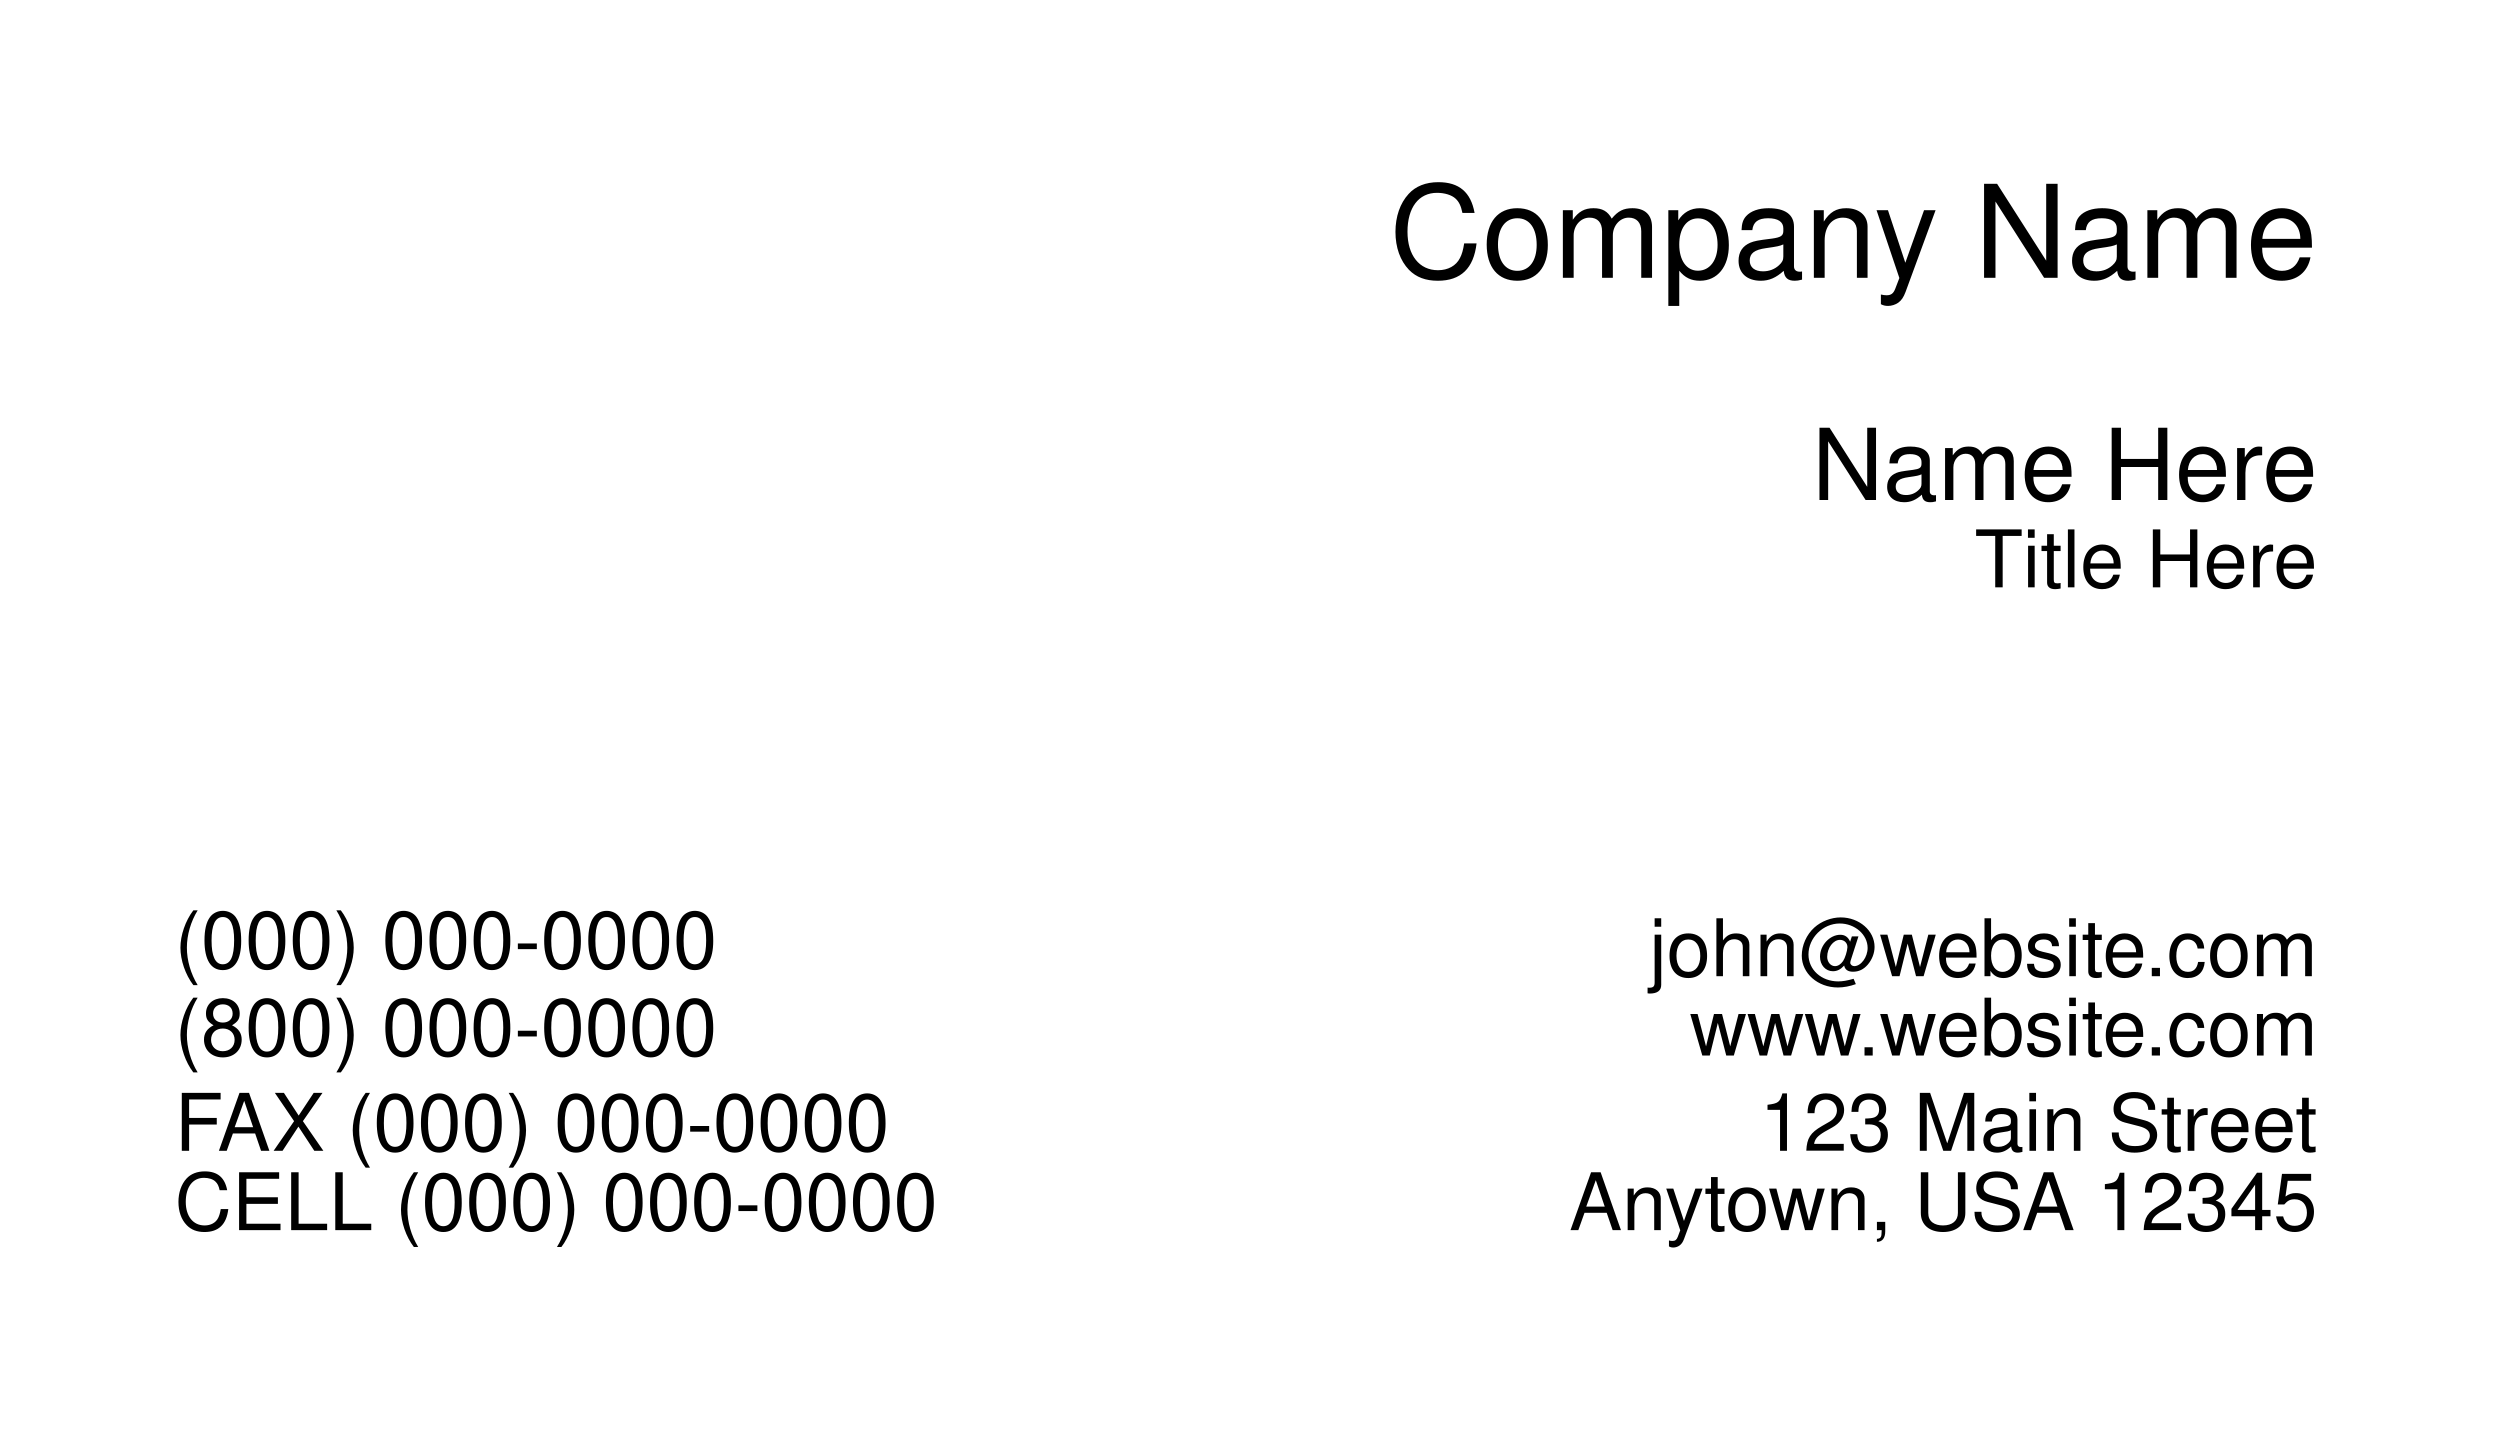
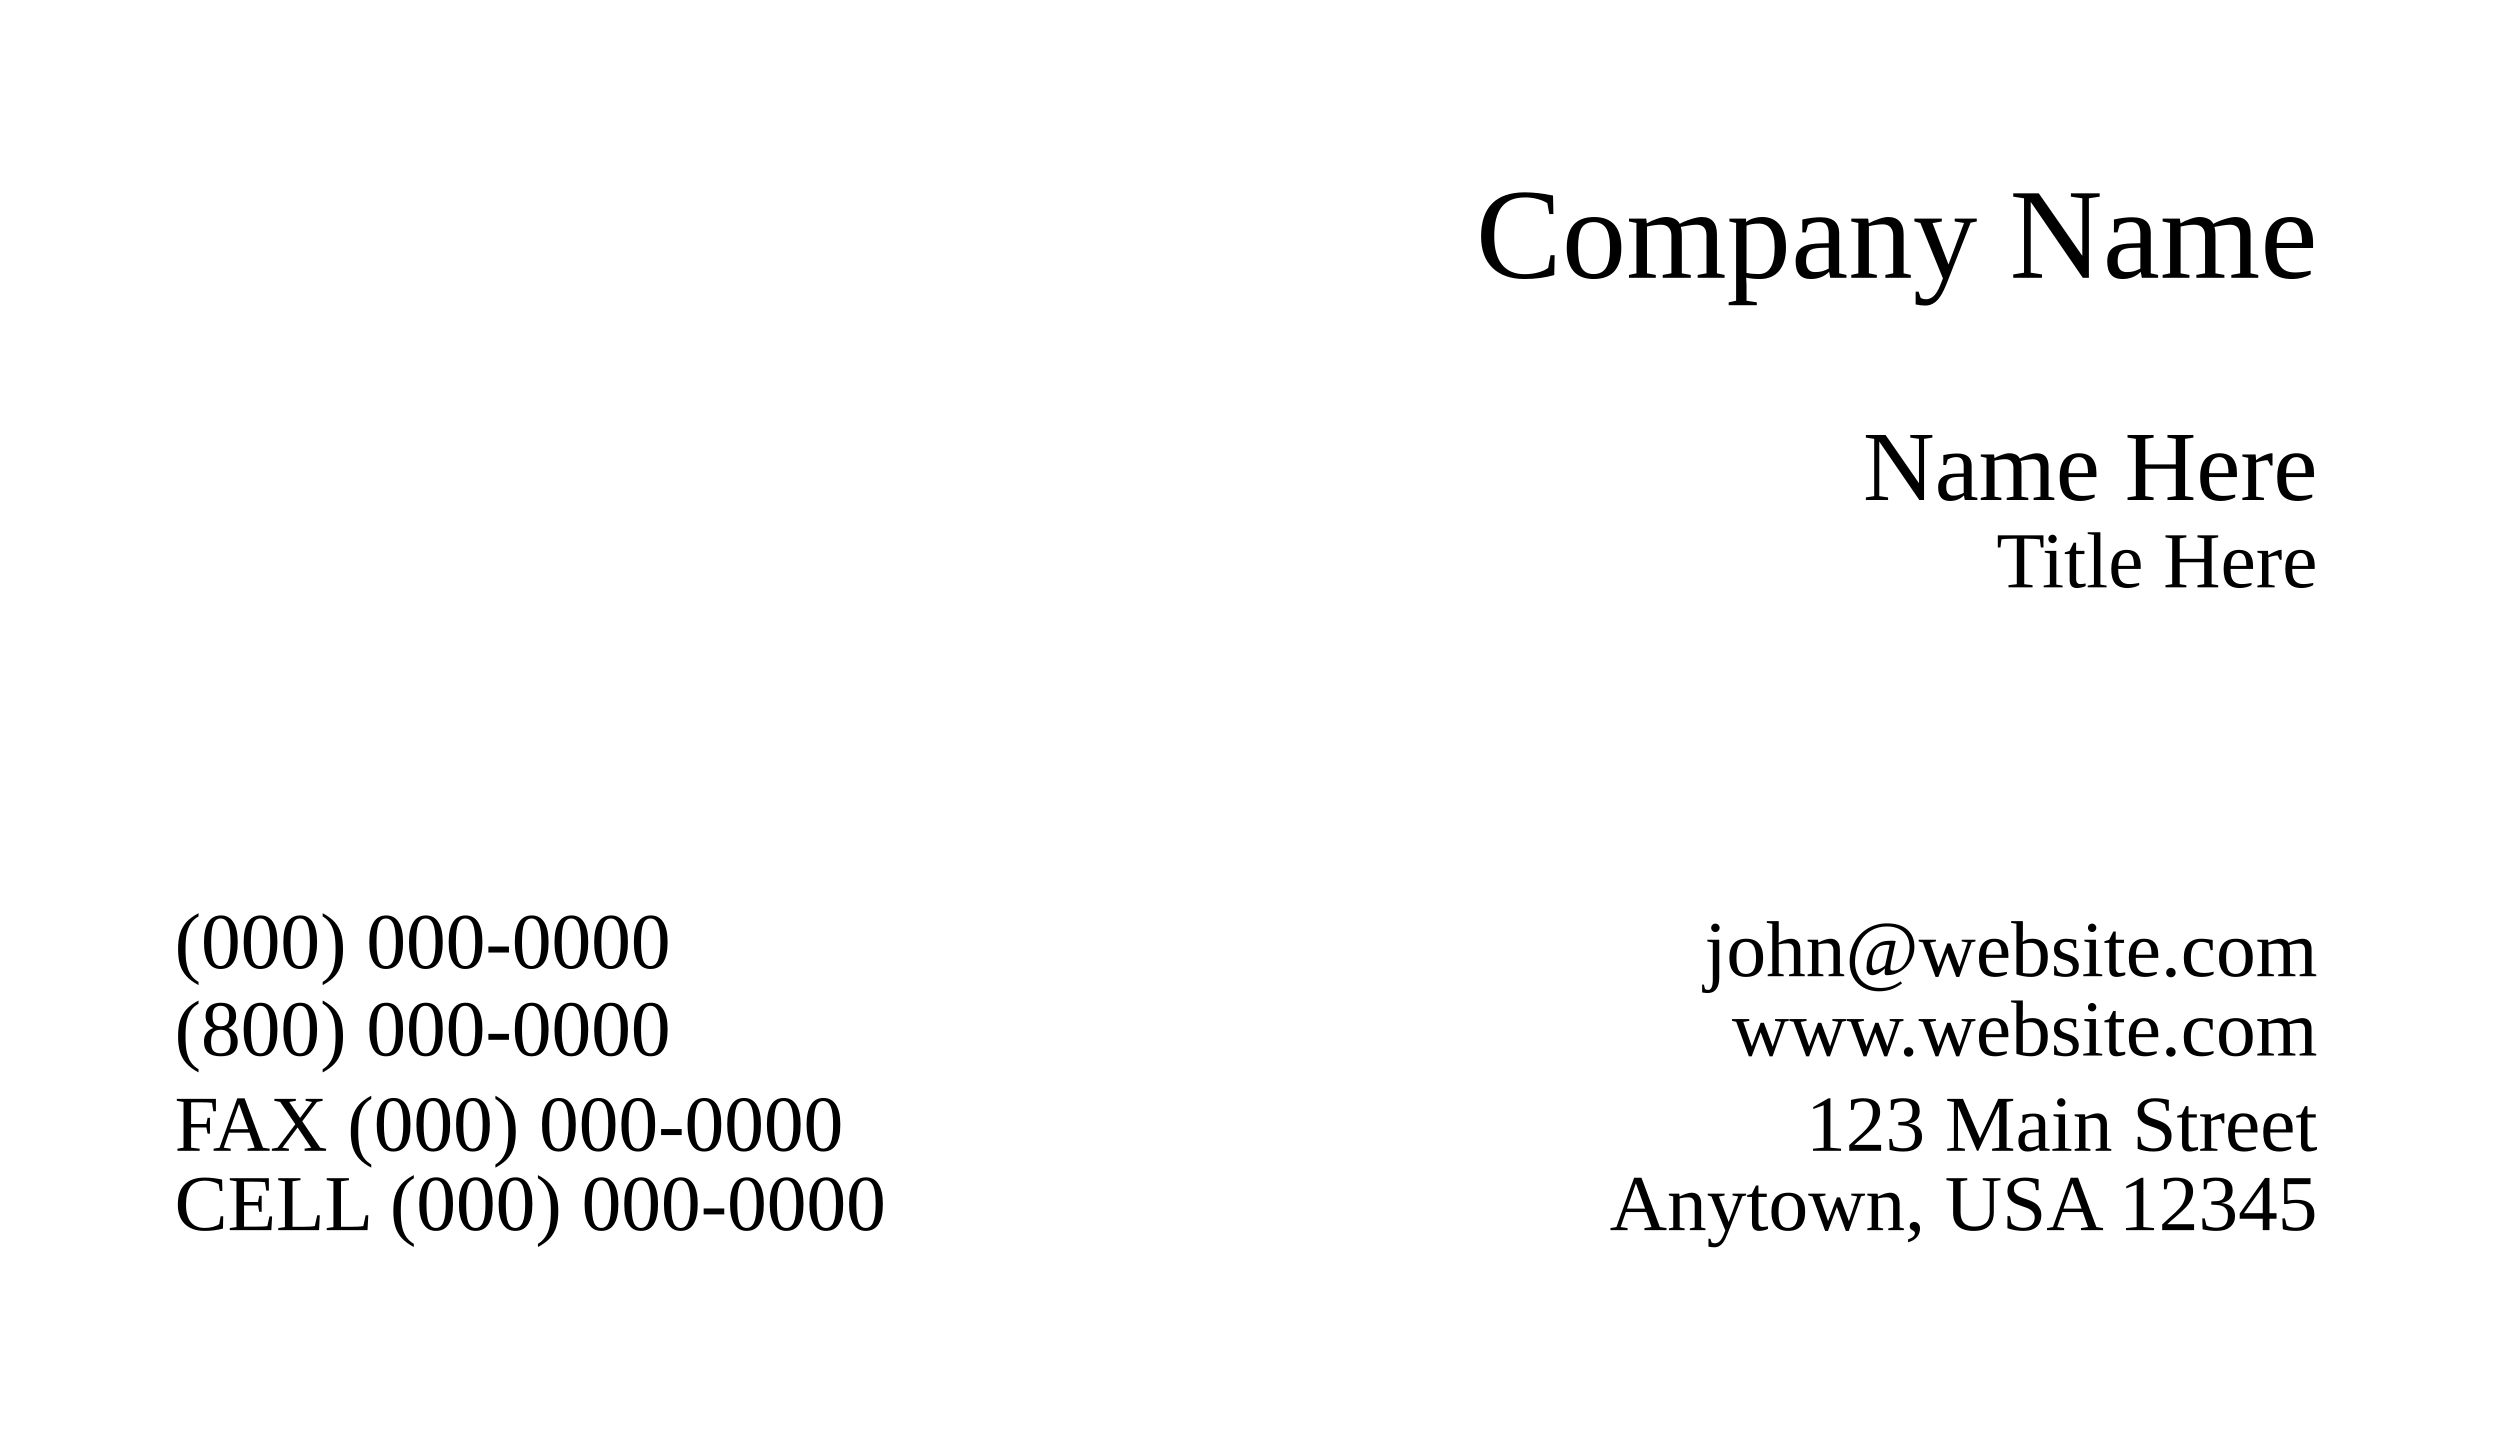
<svg xmlns="http://www.w3.org/2000/svg" id="svg3119" viewBox="0 0 315 180" height="100%" width="100%" version="1.1">
-   <text id="companyName" style="text-anchor:end" font-size="16.25px" y="35" x="292" font-family="Helvetica">Company Name</text>
-   <text id="name" style="text-anchor:end" font-size="12.5px" y="63" x="292" font-family="Helvetica">Name Here</text>
-   <text id="title" style="text-anchor:end" font-size="10px" y="74" x="292" font-family="Helvetica">Title Here</text>
-   <text id="line1" font-size="10px" y="122" x="22" font-family="Helvetica">(000) 000-0000</text>
-   <text id="line2" font-size="10px" y="133" x="22" font-family="Helvetica">(800) 000-0000</text>
-   <text id="line3" font-size="10px" y="145" x="22" font-family="Helvetica">FAX (000) 000-0000</text>
-   <text id="line4" font-size="10px" y="155" x="22" font-family="Helvetica">CELL (000) 000-0000</text>
-   <text id="email" style="text-anchor:end" font-size="10px" y="123" x="292" font-family="Helvetica">john@website.com</text>
-   <text id="website" style="text-anchor:end" font-size="10px" y="133" x="292" font-family="Helvetica">www.website.com</text>
-   <text id="address" style="text-anchor:end" font-size="10px" y="145" x="292" font-family="Helvetica">123 Main Street</text>
-   <text id="cityStateZip" style="text-anchor:end" font-size="10px" y="155" x="292" font-family="Helvetica">Anytown, USA 12345</text>
+   <text id="companyName" style="text-anchor:end" font-size="16.25px" y="35" x="292">Company Name</text>
+   <text id="name" style="text-anchor:end" font-size="12.5px" y="63" x="292">Name Here</text>
+   <text id="title" style="text-anchor:end" font-size="10px" y="74" x="292">Title Here</text>
+   <text id="line1" font-size="10px" y="122" x="22">(000) 000-0000</text>
+   <text id="line2" font-size="10px" y="133" x="22">(800) 000-0000</text>
+   <text id="line3" font-size="10px" y="145" x="22">FAX (000) 000-0000</text>
+   <text id="line4" font-size="10px" y="155" x="22">CELL (000) 000-0000</text>
+   <text id="email" style="text-anchor:end" font-size="10px" y="123" x="292">john@website.com</text>
+   <text id="website" style="text-anchor:end" font-size="10px" y="133" x="292">www.website.com</text>
+   <text id="address" style="text-anchor:end" font-size="10px" y="145" x="292">123 Main Street</text>
+   <text id="cityStateZip" style="text-anchor:end" font-size="10px" y="155" x="292">Anytown, USA 12345</text>
  <rect id="logo" height="45" width="67.5" y="42.404" x="31.034" fill="none" />
</svg>
